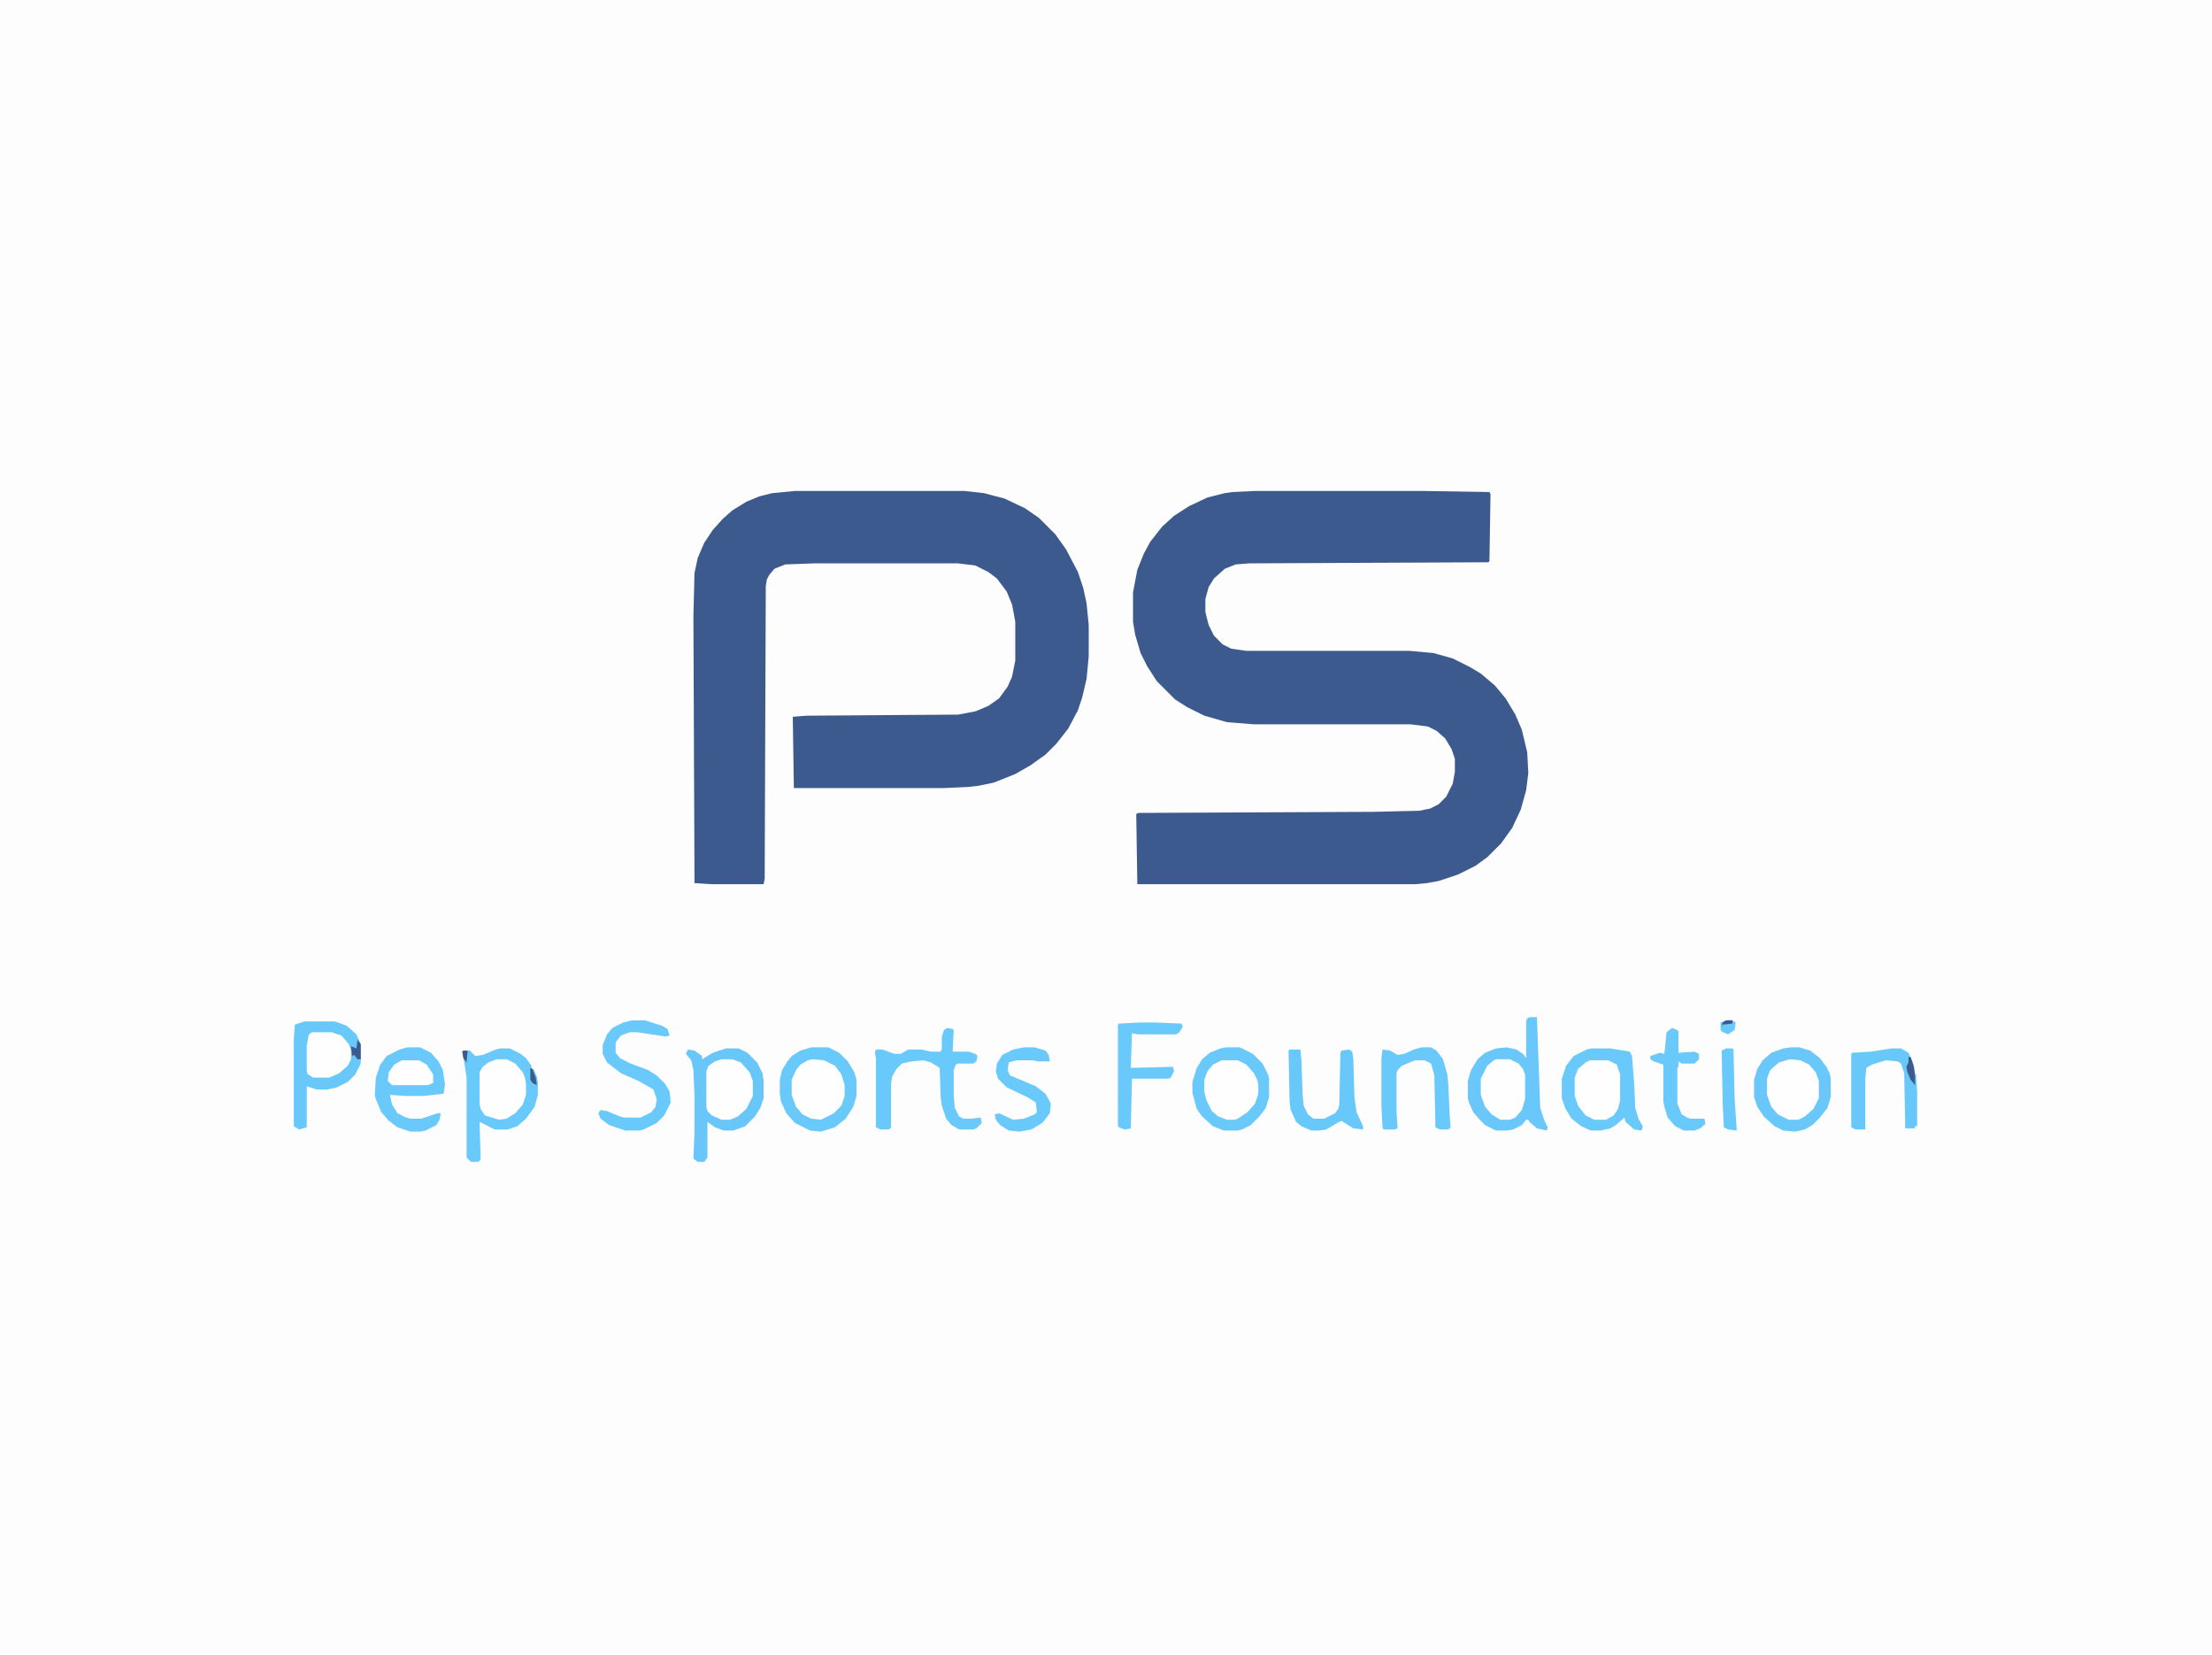
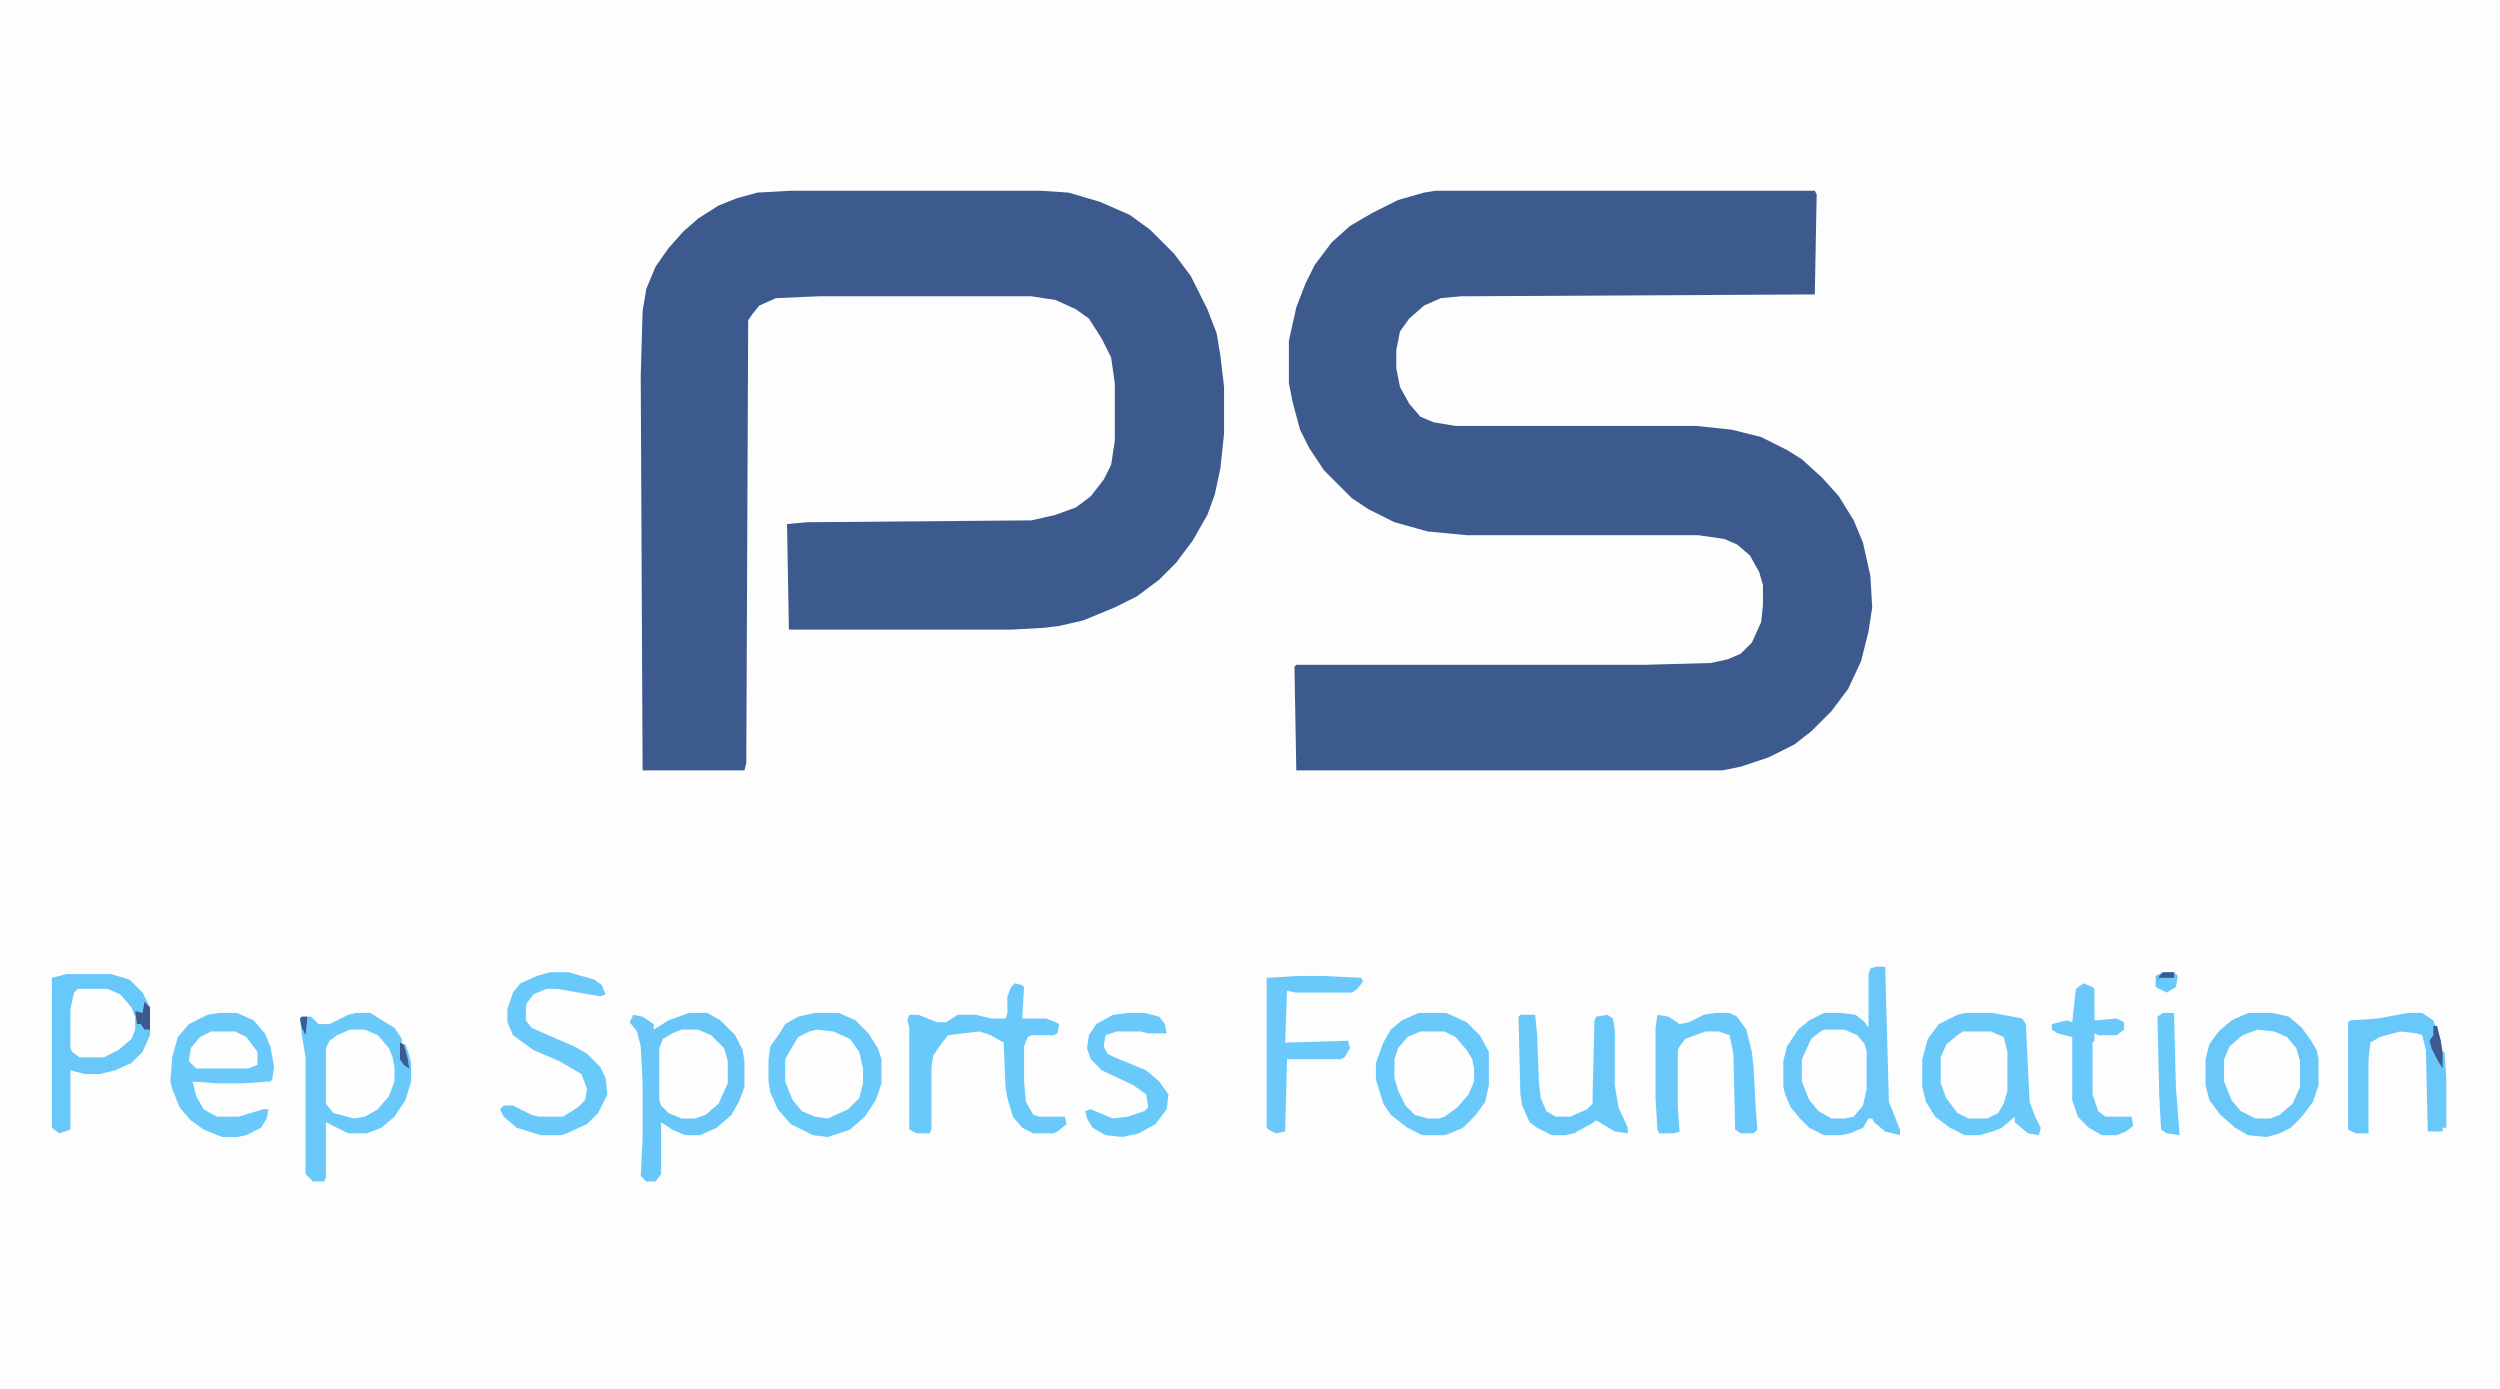
- <svg xmlns="http://www.w3.org/2000/svg" version="1.1" viewBox="0 0 2048 1531" width="250" height="187">
-   <path transform="translate(0)" d="m0 0h2048v1531h-2048z" fill="#FDFDFD" />
-   <path transform="translate(1162,454)" d="m0 0h156l61 1 1 2-1 62-1 1-221 1-13 1-10 4-10 9-5 8-3 11v12l3 12 5 10 8 8 8 4 14 2h151l22 2 18 5 16 8 10 6 13 11 10 12 9 15 6 14 5 21 1 19-2 16-5 18-8 17-10 14-13 13-11 8-16 8-18 6-11 2-11 1h-257l-1-65 2-1 218-1 42-1 10-2 8-4 7-7 6-12 2-11v-12l-3-9-6-10-8-7-8-4-16-2h-145l-25-2-21-6-16-8-11-7-17-17-9-14-6-12-5-17-2-12v-27l4-21 6-15 6-11 11-14 11-10 14-9 17-8 16-4 7-1z" fill="#3D5A8F" />
-   <path transform="translate(736,454)" d="m0 0h157l18 2 19 5 19 9 13 9 15 15 10 14 11 21 5 15 3 14 2 20v29l-2 21-4 17-4 12-9 17-11 14-10 10-14 10-14 8-20 8-15 3-9 1-22 1h-139l-1-66 13-1 140-1 16-3 12-5 10-7 8-11 4-9 3-15v-36l-3-16-5-12-9-12-8-6-12-6-16-2h-133l-27 1-10 4-5 6-2 4-1 6-1 271-1 5h-48l-16-1-1-247 1-40 3-14 6-14 8-12 9-10 9-8 13-8 12-5 12-3z" fill="#3D5A8F" />
-   <path transform="translate(1417,941)" d="m0 0h6l3 84 4 12 3 6-1 3-9-2-7-6-1-2h-2l-4 5-8 4-6 1h-10l-10-5-5-5-6-7-4-9-1-4v-16l3-10 6-10 7-6 10-4 10-1 9 2 6 4 3 4v-34l1-3z" fill="#69C7F9" />
-   <path transform="translate(463,970)" d="m0 0h9l10 5 5 4 5 7v3h2l3 7 1 5v12l-3 11-8 11-8 7-9 3h-12l-14-7 1 35-2 2h-7l-4-4v-74l-2-13-2-11 1-1h6l5 5 7-1 12-5z" fill="#6AC9FB" />
-   <path transform="translate(672,970)" d="m0 0h12l8 4 9 9 5 10 1 7v16l-3 9-5 8-9 9-11 4h-9l-8-3-7-5v33l-3 4h-6l-4-3 1-24v-34l-1-24-2-9-5-6 2-4 6 1 7 5v3l10-6z" fill="#69C6F8" />
-   <path transform="translate(1473,970)" d="m0 0h18l18 3 2 4 2 25 1 23 3 10 4 7-1 4-7-1-8-7-1-4-8 7-5 3-9 2h-9l-9-4-9-7-6-10-3-9v-18l4-12 7-9 12-6z" fill="#6AC9FB" />
-   <path transform="translate(751,969)" d="m0 0h16l10 5 8 8 6 10 2 7v15l-3 10-7 11-10 8-13 4-10-1-14-7-8-9-5-11-1-7v-13l2-9 5-8 4-5 8-5z" fill="#6AC9FB" />
-   <path transform="translate(1658,969)" d="m0 0h8l10 3 9 7 6 8 3 6 1 5v17l-3 10-7 9-7 7-7 4-9 2-11-1-8-4-10-9-6-9-3-9v-16l3-10 5-8 8-7 11-4z" fill="#69C7F9" />
-   <path transform="translate(1135,969)" d="m0 0h13l12 6 9 9 5 10 1 4v17l-3 10-6 8-8 8-8 4-4 1h-13l-10-4-10-9-5-7-4-15v-10l4-13 5-8 7-6 10-4z" fill="#6AC9FB" />
-   <path transform="translate(282,945)" d="m0 0h28l11 4 9 8 4 9v18l-5 10-7 7-10 5-9 2h-10l-9-3v38l-7 2-5-3v-80l1-14z" fill="#69C8FA" />
-   <path transform="translate(377,969)" d="m0 0h12l10 5 7 8 4 8 2 13-1 8-1 1-18 2h-16l-15-1 2 9 5 8 8 4 4 1h10l15-5h3l-1 6-3 5-10 5-5 1h-9l-12-4-8-6-7-8-5-12-1-4 1-16 4-12 6-8 12-6z" fill="#6AC9FB" />
-   <path transform="translate(877,951)" d="m0 0 5 1 1 1-1 20h15l6 2 2 2-1 5-3 2h-14l-2 1-2 5v23l1 12 4 8 4 2h7l9-1 1 5-5 5-3 1h-13l-7-4-5-6-4-12-1-7-1-28-8-5-7-2-11 1-9 2-5 5-4 7-1 7v40l-2 2h-8l-4-2v-64l-1-5 1-3h6l11 4h6l7-4h12l9 2h9l1-3v-11l2-6z" fill="#6AC9FB" />
-   <path transform="translate(585,944)" d="m0 0h12l16 5 5 3 2 6-4 1-26-4h-7l-8 3-4 5-1 2v9l4 5 10 5 16 6 8 5 8 8 4 7 1 10-6 12-7 7-12 6-4 1h-13l-15-5-8-6-2-5 2-3 6 1 12 5 4 1h15l10-5 4-5 1-7-3-9-14-8-16-7-13-10-4-8v-8l4-10 5-6 10-5z" fill="#6AC9FB" />
-   <path transform="translate(1131,981)" d="m0 0h15l8 4 7 8 3 6 1 5v8l-3 9-7 8-9 6-3 1h-7l-8-3-6-5-5-10-2-8v-11l3-8 5-6z" fill="#FEFEFE" />
-   <path transform="translate(752,980)" d="m0 0 11 1 10 5 6 8 3 10v10l-3 9-7 7-12 6-9-1-8-4-6-7-4-11v-14l4-9 4-5 7-4z" fill="#FEFEFE" />
-   <path transform="translate(1657,980)" d="m0 0 10 1 8 4 6 7 3 8v16l-5 10-8 7-6 3h-9l-10-5-6-7-4-11v-15l3-8 8-7z" fill="#FEFEFE" />
-   <path transform="translate(1316,969)" d="m0 0h9l5 3 6 8 4 14 1 10 1 24 1 15-2 2h-8l-4-2-1-48-3-11-6-3h-9l-12 5-4 4-1 3v36l1 15-3 1h-10l-1-2-1-20v-44l1-8 7 1 7 4 6-1 9-4z" fill="#6AC9FB" />
-   <path transform="translate(1055,946)" d="m0 0h15l24 1 1 3-3 5-3 2h-35l-6-1-1 32 39-1 1 4-3 6-2 1h-34l-1 46-6 1-5-2-1-1v-94l1-1z" fill="#6AC9FB" />
-   <path transform="translate(1194,971)" d="m0 0h10l1 11 1 30 1 11 4 8 5 4h10l10-5 3-4 1-4 1-48 1-2 7-1 3 2 1 7 1 35 2 14 6 13v3l-9-1-11-7-4 2-10 6-6 1h-8l-9-4-5-4-5-11-1-7-1-48z" fill="#69C8FA" />
-   <path transform="translate(668,980)" d="m0 0h10l8 3 8 9 3 8v14l-6 12-8 7-7 3h-8l-9-4-4-4-1-4v-33l2-5 6-4z" fill="#FEFEFE" />
-   <path transform="translate(460,980)" d="m0 0h9l8 4 7 8 2 5 1 6v10l-3 9-7 8-8 5-7 1-13-4-4-6-1-5v-29l3-5 5-4z" fill="#FEFEFE" />
-   <path transform="translate(1472,981)" d="m0 0h17l8 4 3 9v24l-2 8-4 6-7 4h-11l-8-4-7-9-3-9v-17l3-8 7-6z" fill="#FEFEFE" />
-   <path transform="translate(1751,970)" d="m0 0h9l7 4 4 9 1 4v7h2l1 16v32h-2v2h-9l-1-51-3-9-3-2-11-1-13 4-5 3-1 10v47h-9l-4-2v-68l1-1 17-1z" fill="#69C8FA" />
-   <path transform="translate(1385,980)" d="m0 0h13l8 4 4 5 2 5v23l-3 10-6 7-5 2h-9l-8-5-6-7-4-11v-15l6-12 6-5z" fill="#FEFEFE" />
-   <path transform="translate(948,969)" d="m0 0h10l10 3 3 4 1 6h-11l-5-1h-15l-7 2-1 7 2 5 5 2 19 8 9 7 5 9-1 9-7 9-10 6-11 2-10-1-8-5-4-5-1-5 4-1 13 6 10-1 10-4 2-2-1-9-8-5-19-9-8-8-2-7 1-7 5-8 10-5z" fill="#6AC9FB" />
-   <path transform="translate(1548,951)" d="m0 0 5 2 1 1v20l15-1 4 2v5l-4 4h-12l-3-2v5l-1 1v33l4 10 5 3 3 1h13l1 5-5 4-5 2h-10l-8-4-7-8-3-10-1-5v-34l-9-3-3-2v-3l9-3 4 1 2-20z" fill="#6AC9FB" />
-   <path transform="translate(289,955)" d="m0 0h18l9 3 7 8 2 6v8l-3 6-8 7-9 4h-15l-5-3-1-3v-24l2-10z" fill="#FEFEFE" />
-   <path transform="translate(372,981)" d="m0 0h16l7 4 6 9v8l-5 2h-33l-4-4 1-8 5-7z" fill="#FEFEFE" />
-   <path transform="translate(1598,970)" d="m0 0h6l1 1 1 45 2 30-8-1-4-2-1-21-1-50z" fill="#6AC9FB" />
-   <path transform="translate(1598,944)" d="m0 0h6l3 2-1 7-6 4-5-2-2-2v-7z" fill="#6AC9FB" />
-   <path transform="translate(1767,978)" d="m0 0h2l3 9 1 7v10l-4-5-3-7-1-5 2-4z" fill="#3D5A8F" />
-   <path transform="translate(331,962)" d="m0 0 3 4v14h-3l-3-4-2 1-1-9 5 2z" fill="#3D5A8F" />
-   <path transform="translate(491,988)" d="m0 0 2 1 3 8 1 7-4-2-2-3z" fill="#3D5A8F" />
-   <path transform="translate(429,972)" d="m0 0h4l-1 11-3-4-1-6z" fill="#3D5A8F" />
-   <path transform="translate(1598,944)" d="m0 0h6v3l-9 1-1 2 1-4z" fill="#3D5A8F" />
+ <svg xmlns="http://www.w3.org/2000/svg" version="1.2" viewBox="0 0 135 75" width="135" height="75">
+   <style>.a{fill:#fdfdfd}.b{fill:#3d5a8f}.c{fill:#69c7f9}.d{fill:#6ac9fb}.e{fill:#69c6f8}.f{fill:#69c8fa}.g{fill:#fefefe}</style>
+   <path fill-rule="evenodd" class="a" d="m155.6-28.9v132h-176.3v-132z" />
+   <path class="b" d="m79.3 10.3h13.5 5.2l0.1 0.2-0.1 5.4h-0.1l-19 0.1-1.1 0.1-0.9 0.4-0.8 0.7-0.5 0.7-0.2 1v1l0.2 1 0.5 0.9 0.6 0.7 0.7 0.3 1.2 0.2h13l1.9 0.2 1.6 0.4 1.4 0.7 0.8 0.5 1.1 1 0.9 1 0.8 1.3 0.5 1.2 0.4 1.8 0.1 1.7-0.2 1.3-0.4 1.6-0.7 1.5-0.9 1.2-1.1 1.1-0.9 0.7-1.4 0.7-1.5 0.5-1 0.2h-0.9-22.1l-0.1-5.6 0.1-0.1h18.8l3.6-0.1 0.9-0.2 0.7-0.3 0.6-0.6 0.5-1.1 0.1-0.9v-1.1l-0.2-0.7-0.5-0.9-0.7-0.6-0.7-0.3-1.4-0.2h-12.5l-2.1-0.2-1.8-0.5-1.4-0.7-0.9-0.6-1.5-1.5-0.8-1.2-0.5-1-0.4-1.5-0.2-1v-2.3l0.4-1.8 0.5-1.3 0.5-1 0.9-1.2 1-0.9 1.2-0.7 1.4-0.7 1.4-0.4 0.6-0.1z" />
+   <path class="b" d="m42.7 10.3h13.5l1.5 0.1 1.7 0.5 1.6 0.7 1.1 0.8 1.3 1.3 0.9 1.2 0.9 1.8 0.5 1.3 0.2 1.2 0.2 1.7v2.5l-0.2 1.9-0.3 1.4-0.4 1.1-0.8 1.4-0.9 1.2-0.9 0.9-1.2 0.9-1.2 0.6-1.7 0.7-1.3 0.3-0.8 0.1-1.8 0.1h-12l-0.1-5.7 1.1-0.1 12.1-0.1 1.3-0.3 1.1-0.4 0.8-0.6 0.7-0.9 0.4-0.8 0.2-1.3v-3.1l-0.2-1.4-0.5-1-0.7-1.1-0.7-0.5-1.1-0.5-1.3-0.2h-11.5l-2.3 0.1-0.9 0.4-0.4 0.5-0.2 0.3v0.5l-0.1 23.4-0.1 0.4h-4.1-1.4l-0.1-21.3 0.1-3.5 0.2-1.2 0.5-1.2 0.7-1 0.8-0.9 0.8-0.7 1.1-0.7 1-0.4 1.1-0.3z" />
+   <path class="c" d="m101.3 52.2h0.5l0.2 7.3 0.4 1 0.2 0.5v0.3l-0.8-0.2-0.6-0.5-0.1-0.2h-0.2l-0.3 0.5-0.7 0.3-0.5 0.1h-0.9l-0.8-0.4-0.5-0.5-0.5-0.6-0.3-0.7-0.1-0.4v-1.4l0.2-0.8 0.6-0.9 0.6-0.5 0.8-0.4h0.9l0.8 0.1 0.5 0.4 0.2 0.3v-2.9l0.1-0.3z" />
+   <path class="d" d="m19.2 54.7h0.8l0.8 0.5 0.5 0.3 0.4 0.6v0.3h0.2l0.2 0.6 0.1 0.4v1l-0.3 1-0.6 0.9-0.7 0.6-0.8 0.3h-1l-1.2-0.6v3l-0.1 0.2h-0.6l-0.4-0.4v-6.3l-0.2-1.2-0.1-0.9 0.1-0.1h0.5l0.4 0.4h0.6l1-0.5z" />
+   <path class="e" d="m37.2 54.7h1l0.7 0.4 0.8 0.8 0.4 0.8 0.1 0.6v1.4l-0.3 0.8-0.4 0.7-0.8 0.7-0.9 0.4h-0.8l-0.7-0.3-0.6-0.4v2.8l-0.3 0.4h-0.5l-0.3-0.3 0.1-2v-3l-0.1-2-0.2-0.8-0.4-0.5 0.2-0.4 0.5 0.1 0.6 0.4v0.3l0.8-0.5z" />
+   <path class="d" d="m106.1 54.7h1.5l1.6 0.3 0.2 0.3 0.1 2.2 0.1 2 0.3 0.8 0.3 0.6-0.1 0.4-0.6-0.1-0.7-0.6v-0.3l-0.7 0.6-0.5 0.2-0.7 0.2h-0.8l-0.8-0.4-0.8-0.6-0.5-0.8-0.2-0.8v-1.5l0.3-1.1 0.6-0.8 1-0.5z" />
+   <path class="d" d="m44 54.7h1.3l0.9 0.4 0.7 0.7 0.5 0.8 0.2 0.6v1.3l-0.3 0.9-0.6 0.9-0.8 0.7-1.2 0.4-0.8-0.1-1.2-0.6-0.7-0.8-0.4-0.9-0.1-0.6v-1.2l0.1-0.7 0.5-0.7 0.3-0.5 0.7-0.4z" />
+   <path class="c" d="m122 54.7h0.7l0.9 0.2 0.7 0.6 0.5 0.7 0.3 0.5 0.1 0.5v1.4l-0.3 0.9-0.6 0.8-0.6 0.6-0.6 0.3-0.7 0.2-1-0.1-0.7-0.4-0.8-0.7-0.6-0.8-0.2-0.8v-1.4l0.2-0.8 0.5-0.7 0.7-0.6 0.9-0.4z" />
+   <path class="d" d="m77 54.7h1.1l1.1 0.5 0.7 0.7 0.5 0.9v0.4 1.4l-0.2 0.9-0.5 0.7-0.7 0.7-0.7 0.3-0.3 0.1h-1.2l-0.8-0.4-0.9-0.7-0.4-0.6-0.4-1.3v-0.9l0.4-1.1 0.4-0.7 0.6-0.5 0.9-0.4z" />
+   <path class="f" d="m3.6 52.6h2.4l1 0.3 0.7 0.7 0.4 0.8v1.5l-0.4 0.9-0.6 0.6-0.9 0.4-0.8 0.2h-0.8l-0.8-0.2v3.2l-0.6 0.2-0.4-0.3v-6.8-1.3z" />
+   <path class="d" d="m11.8 54.7h1l0.9 0.4 0.6 0.7 0.3 0.7 0.2 1.1-0.1 0.7-0.1 0.1-1.5 0.1h-1.4l-1.3-0.1 0.2 0.8 0.4 0.7 0.7 0.4h0.3 0.9l1.3-0.4h0.3l-0.1 0.5-0.3 0.5-0.8 0.4-0.5 0.1h-0.8l-1-0.4-0.7-0.5-0.6-0.7-0.4-1-0.1-0.4 0.1-1.3 0.3-1.1 0.6-0.7 1-0.5z" />
+   <path class="d" d="m54.8 53.1l0.4 0.1 0.1 0.1-0.1 1.7h1.3l0.5 0.2 0.2 0.1-0.1 0.5-0.2 0.1h-1.2l-0.2 0.1-0.2 0.5v1.9l0.1 1.1 0.4 0.7 0.3 0.1h0.6 0.8l0.1 0.4-0.5 0.4-0.2 0.1h-1.1l-0.6-0.3-0.5-0.6-0.3-1-0.1-0.6-0.1-2.4-0.7-0.4-0.6-0.2-0.9 0.1-0.8 0.1-0.4 0.5-0.4 0.6-0.1 0.6v3.4l-0.1 0.2h-0.7l-0.4-0.2v-5.5l-0.1-0.4 0.1-0.3h0.5l1 0.4h0.5l0.6-0.4h1l0.8 0.2h0.8l0.1-0.3v-0.9l0.2-0.5z" />
+   <path class="d" d="m29.7 52.5h1l1.4 0.4 0.4 0.3 0.2 0.5-0.3 0.1-2.3-0.4h-0.6l-0.7 0.3-0.3 0.4-0.1 0.2v0.8l0.3 0.4 0.9 0.4 1.4 0.6 0.7 0.4 0.7 0.7 0.3 0.6 0.1 0.9-0.5 1-0.6 0.6-1.1 0.5-0.3 0.1h-1.1l-1.3-0.4-0.7-0.6-0.2-0.4 0.2-0.2h0.5l1 0.5 0.4 0.1h1.3l0.8-0.5 0.4-0.4 0.1-0.6-0.3-0.8-1.2-0.7-1.4-0.6-1.1-0.8-0.3-0.7v-0.7l0.3-0.9 0.4-0.5 0.9-0.4z" />
+   <path class="g" d="m76.7 55.7h1.3l0.6 0.3 0.6 0.7 0.3 0.5 0.1 0.5v0.7l-0.3 0.7-0.6 0.7-0.7 0.5-0.3 0.1h-0.6l-0.7-0.2-0.5-0.5-0.4-0.8-0.2-0.7v-1l0.2-0.6 0.5-0.6z" />
+   <path class="g" d="m44.1 55.6l0.9 0.1 0.9 0.4 0.5 0.7 0.2 0.9v0.8l-0.2 0.8-0.6 0.6-1.1 0.5-0.7-0.1-0.7-0.3-0.5-0.6-0.4-1v-1.2l0.4-0.7 0.3-0.5 0.6-0.3z" />
+   <path class="g" d="m121.9 55.6l0.9 0.1 0.7 0.3 0.5 0.6 0.2 0.7v1.4l-0.4 0.9-0.7 0.6-0.5 0.2h-0.8l-0.8-0.4-0.5-0.6-0.4-1v-1.2l0.3-0.7 0.7-0.6z" />
+   <path class="d" d="m92.6 54.7h0.8l0.4 0.2 0.5 0.7 0.3 1.2 0.1 0.9 0.1 2 0.1 1.3-0.2 0.2h-0.7l-0.3-0.2-0.1-4.1-0.2-1-0.6-0.2h-0.7l-1.1 0.4-0.3 0.4-0.1 0.2v3.1l0.1 1.3-0.3 0.1h-0.8l-0.1-0.2-0.1-1.7v-3.8l0.1-0.7 0.6 0.1 0.6 0.4 0.5-0.1 0.8-0.4z" />
+   <path class="d" d="m70.1 52.7h1.3l2.1 0.1 0.1 0.2-0.3 0.4-0.3 0.2h-3l-0.5-0.1-0.1 2.8 3.4-0.1 0.1 0.4-0.3 0.5-0.2 0.1h-2.9l-0.1 3.9-0.5 0.1-0.4-0.2-0.1-0.1v-8.1h0.1z" />
+   <path class="f" d="m82.1 54.8h0.8l0.1 1 0.1 2.6 0.1 0.9 0.3 0.7 0.5 0.3h0.8l0.9-0.4 0.3-0.3v-0.4l0.1-4.1 0.1-0.2 0.6-0.1 0.3 0.2 0.1 0.6v3l0.2 1.2 0.5 1.1v0.3l-0.7-0.1-1-0.6-0.3 0.2-0.9 0.5-0.5 0.1h-0.7l-0.8-0.4-0.4-0.3-0.4-0.9-0.1-0.6-0.1-4.2z" />
+   <path class="g" d="m36.8 55.6h0.9l0.7 0.3 0.7 0.7 0.2 0.7v1.2l-0.5 1.1-0.7 0.6-0.6 0.2h-0.7l-0.7-0.3-0.4-0.4-0.1-0.3v-2.8l0.2-0.5 0.5-0.3z" />
+   <path class="g" d="m18.9 55.6h0.8l0.7 0.3 0.6 0.7 0.2 0.5 0.1 0.5v0.8l-0.3 0.8-0.6 0.7-0.7 0.4-0.6 0.1-1.1-0.3-0.4-0.5v-0.5-2.5l0.2-0.4 0.4-0.3z" />
+   <path class="g" d="m106 55.7h1.5l0.7 0.3 0.2 0.8v2.1l-0.2 0.7-0.3 0.5-0.6 0.3h-1l-0.6-0.3-0.6-0.8-0.3-0.8v-1.4l0.3-0.7 0.6-0.5z" />
+   <path class="f" d="m130 54.7h0.8l0.6 0.4 0.3 0.8 0.1 0.3v0.6h0.2l0.1 1.4v2.7h-0.2v0.2h-0.8l-0.1-4.4-0.2-0.8-0.3-0.1-0.9-0.1-1.1 0.3-0.5 0.3-0.1 0.9v4h-0.7l-0.4-0.2v-5.8l0.1-0.1 1.5-0.1z" />
+   <path class="g" d="m98.5 55.6h1.1l0.7 0.3 0.4 0.5 0.1 0.4v2l-0.2 0.9-0.5 0.6-0.5 0.1h-0.7l-0.7-0.4-0.5-0.6-0.4-1v-1.2l0.5-1.1 0.5-0.4z" />
+   <path class="d" d="m60.9 54.7h0.9l0.8 0.2 0.3 0.4 0.1 0.5h-1l-0.4-0.1h-1.3l-0.6 0.2-0.1 0.6 0.2 0.4 0.4 0.2 1.7 0.7 0.7 0.6 0.5 0.7-0.1 0.8-0.6 0.8-0.9 0.5-0.9 0.2-0.9-0.1-0.7-0.4-0.3-0.5-0.1-0.4 0.3-0.1 1.2 0.5 0.8-0.1 0.9-0.3 0.2-0.2-0.1-0.7-0.7-0.5-1.7-0.8-0.6-0.6-0.2-0.6 0.1-0.7 0.4-0.6 0.9-0.5z" />
+   <path class="d" d="m112.5 53.1l0.5 0.2 0.1 0.1v1.7l1.2-0.1 0.4 0.2v0.4l-0.4 0.3h-1l-0.2-0.1v0.4l-0.1 0.1v2.8l0.3 0.9 0.4 0.3h0.3 1.1l0.1 0.5-0.4 0.3-0.5 0.2h-0.8l-0.7-0.4-0.6-0.6-0.3-0.9v-0.4-3l-0.8-0.2-0.3-0.2v-0.3l0.8-0.2 0.3 0.1 0.2-1.8z" />
+   <path class="g" d="m4.2 53.4h1.6l0.7 0.3 0.6 0.7 0.2 0.5v0.7l-0.2 0.5-0.7 0.6-0.8 0.4h-1.3l-0.4-0.3-0.1-0.2v-2.1l0.2-0.9z" />
+   <path class="g" d="m11.4 55.7h1.3l0.6 0.3 0.6 0.8v0.7l-0.5 0.2h-2.8l-0.4-0.4 0.1-0.7 0.5-0.6z" />
+   <path class="d" d="m116.8 54.7h0.6v0.1l0.1 3.9 0.2 2.6-0.7-0.1-0.3-0.2-0.1-1.8-0.1-4.3z" />
+   <path class="d" d="m116.8 52.5h0.6l0.2 0.2-0.1 0.6-0.5 0.3-0.4-0.2-0.2-0.1v-0.6z" />
+   <path class="b" d="m131.4 55.4h0.2l0.2 0.8 0.1 0.6v0.9l-0.3-0.5-0.3-0.6-0.1-0.4 0.2-0.3z" />
+   <path class="b" d="m7.8 54.1l0.3 0.3v1.2h-0.3l-0.2-0.3h-0.2l-0.1-0.7 0.4 0.1z" />
+   <path class="b" d="m21.6 56.3l0.2 0.1 0.2 0.7 0.1 0.6-0.3-0.2-0.2-0.3z" />
+   <path class="b" d="m16.3 54.9h0.3l-0.1 1-0.2-0.4-0.1-0.5z" />
+   <path class="b" d="m116.8 52.5h0.6v0.3h-0.8l-0.1 0.2 0.1-0.3z" />
</svg>
